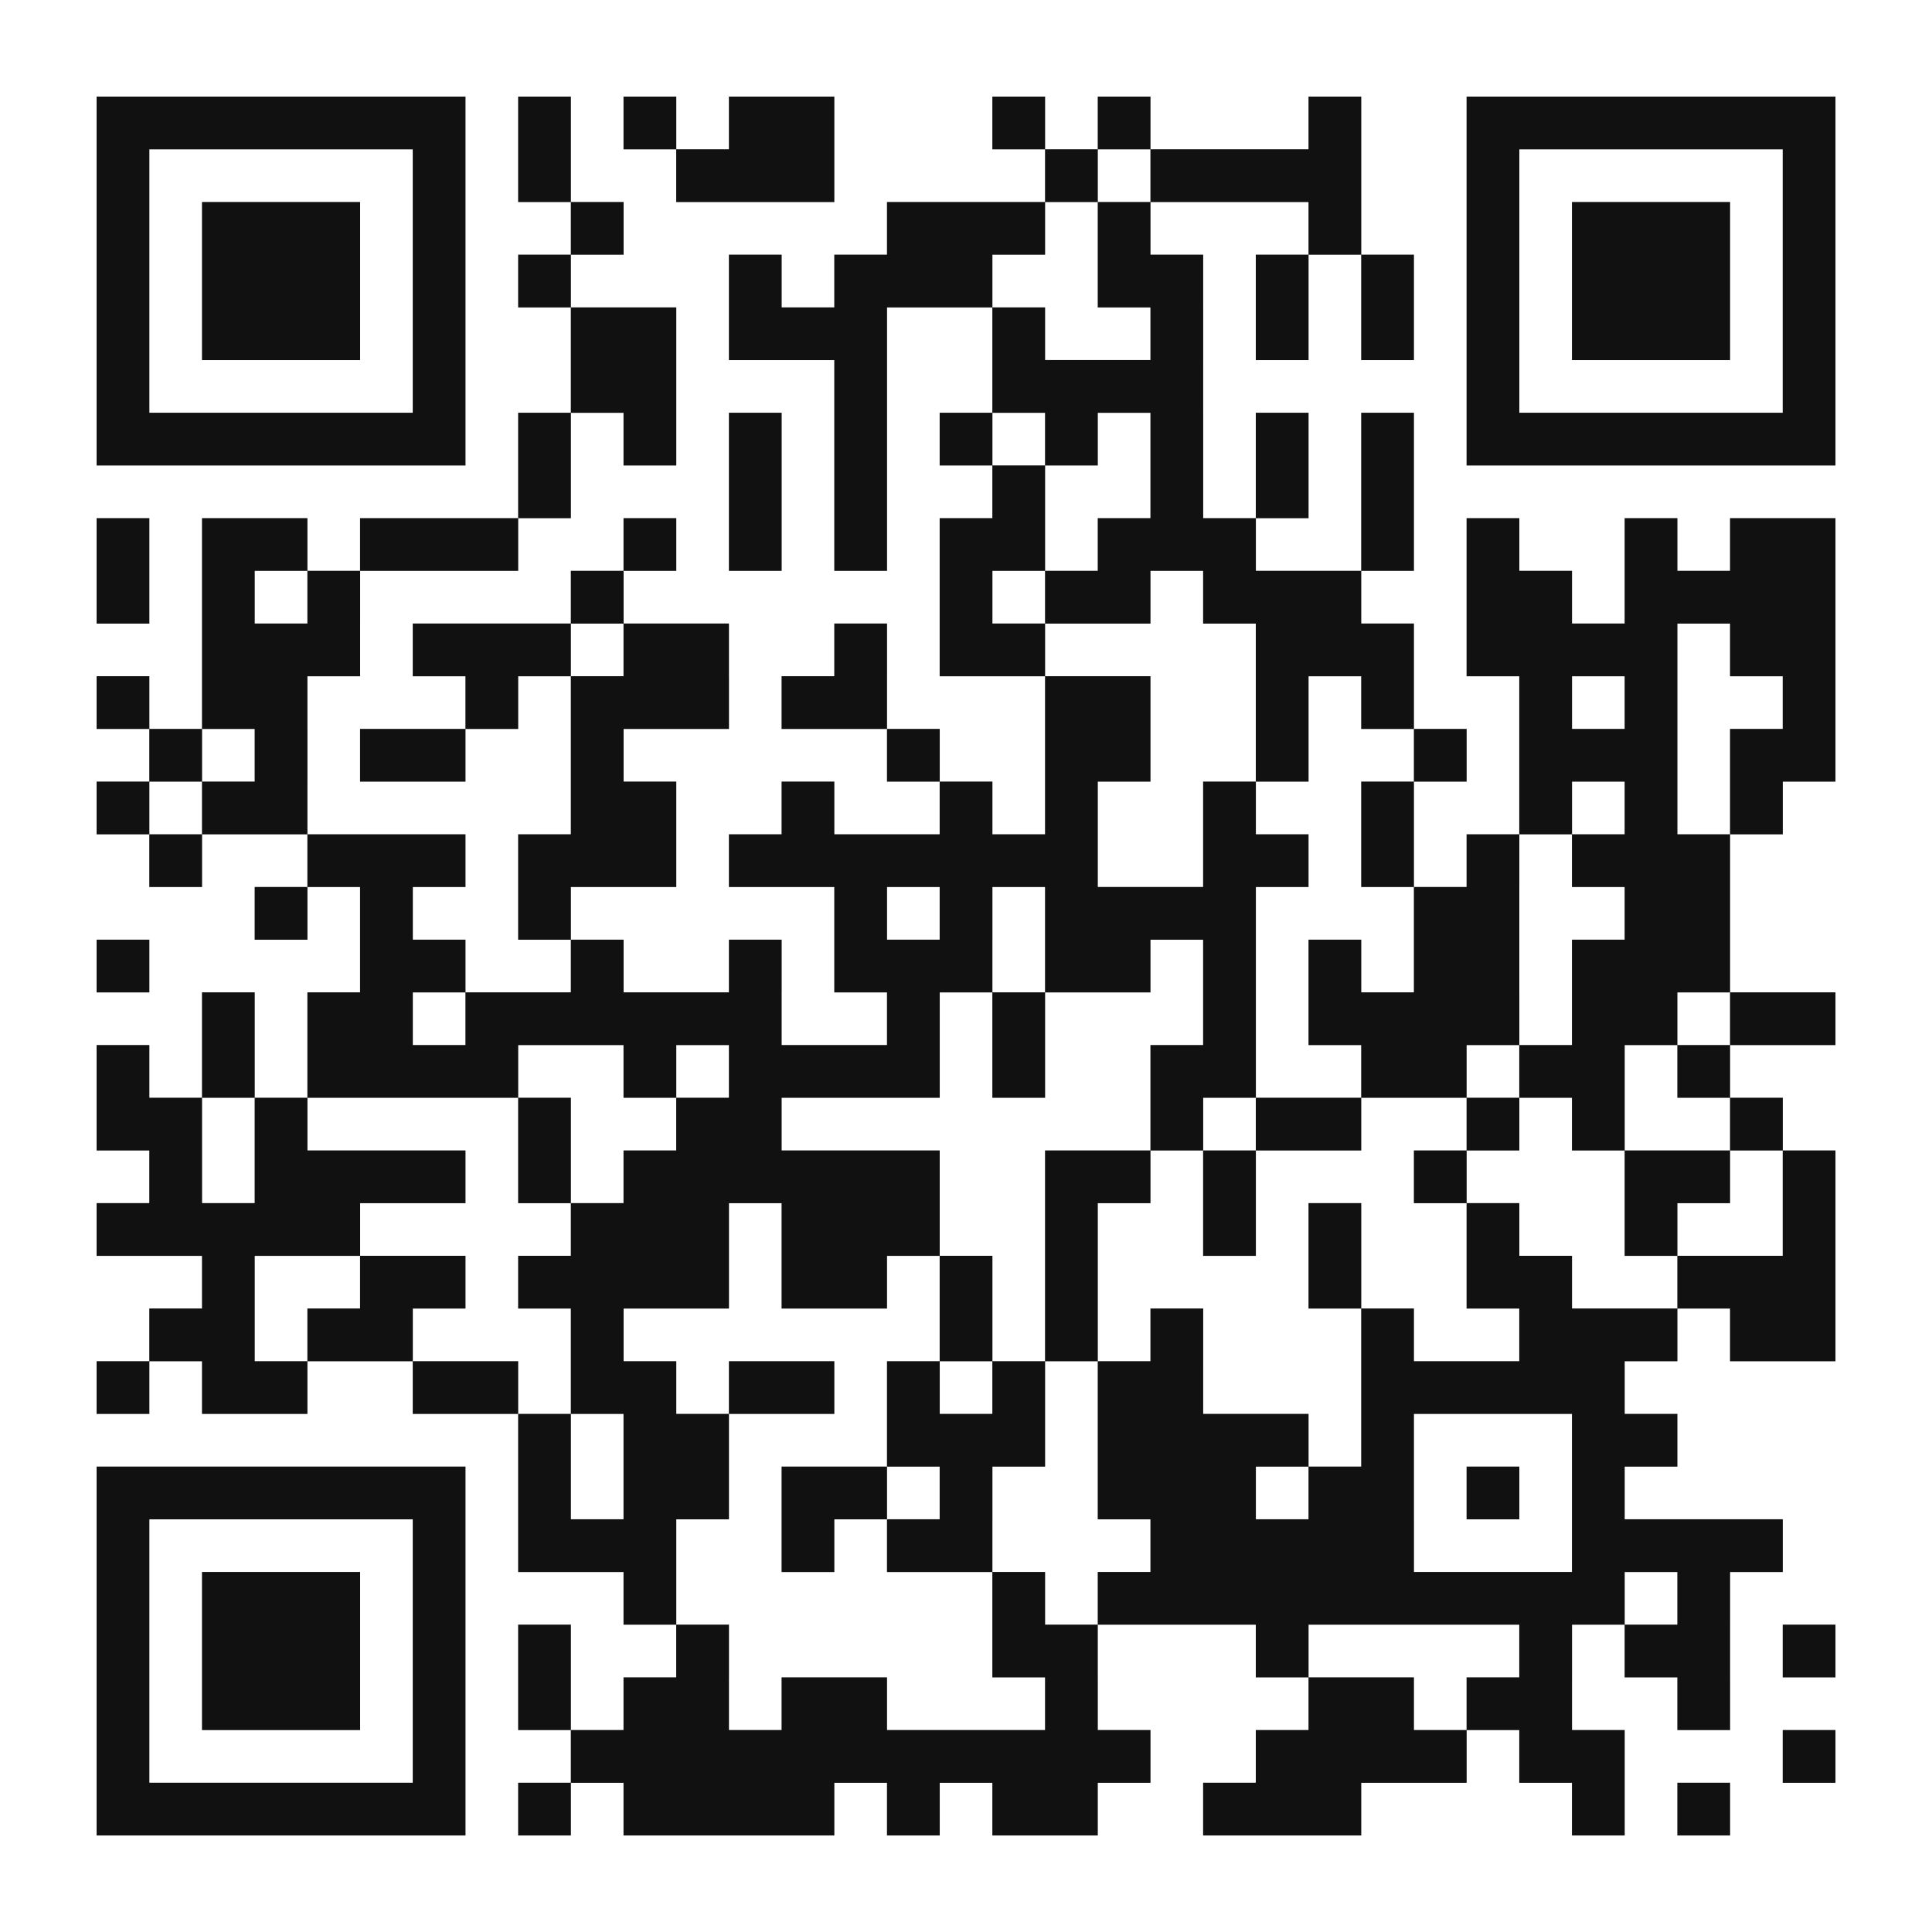
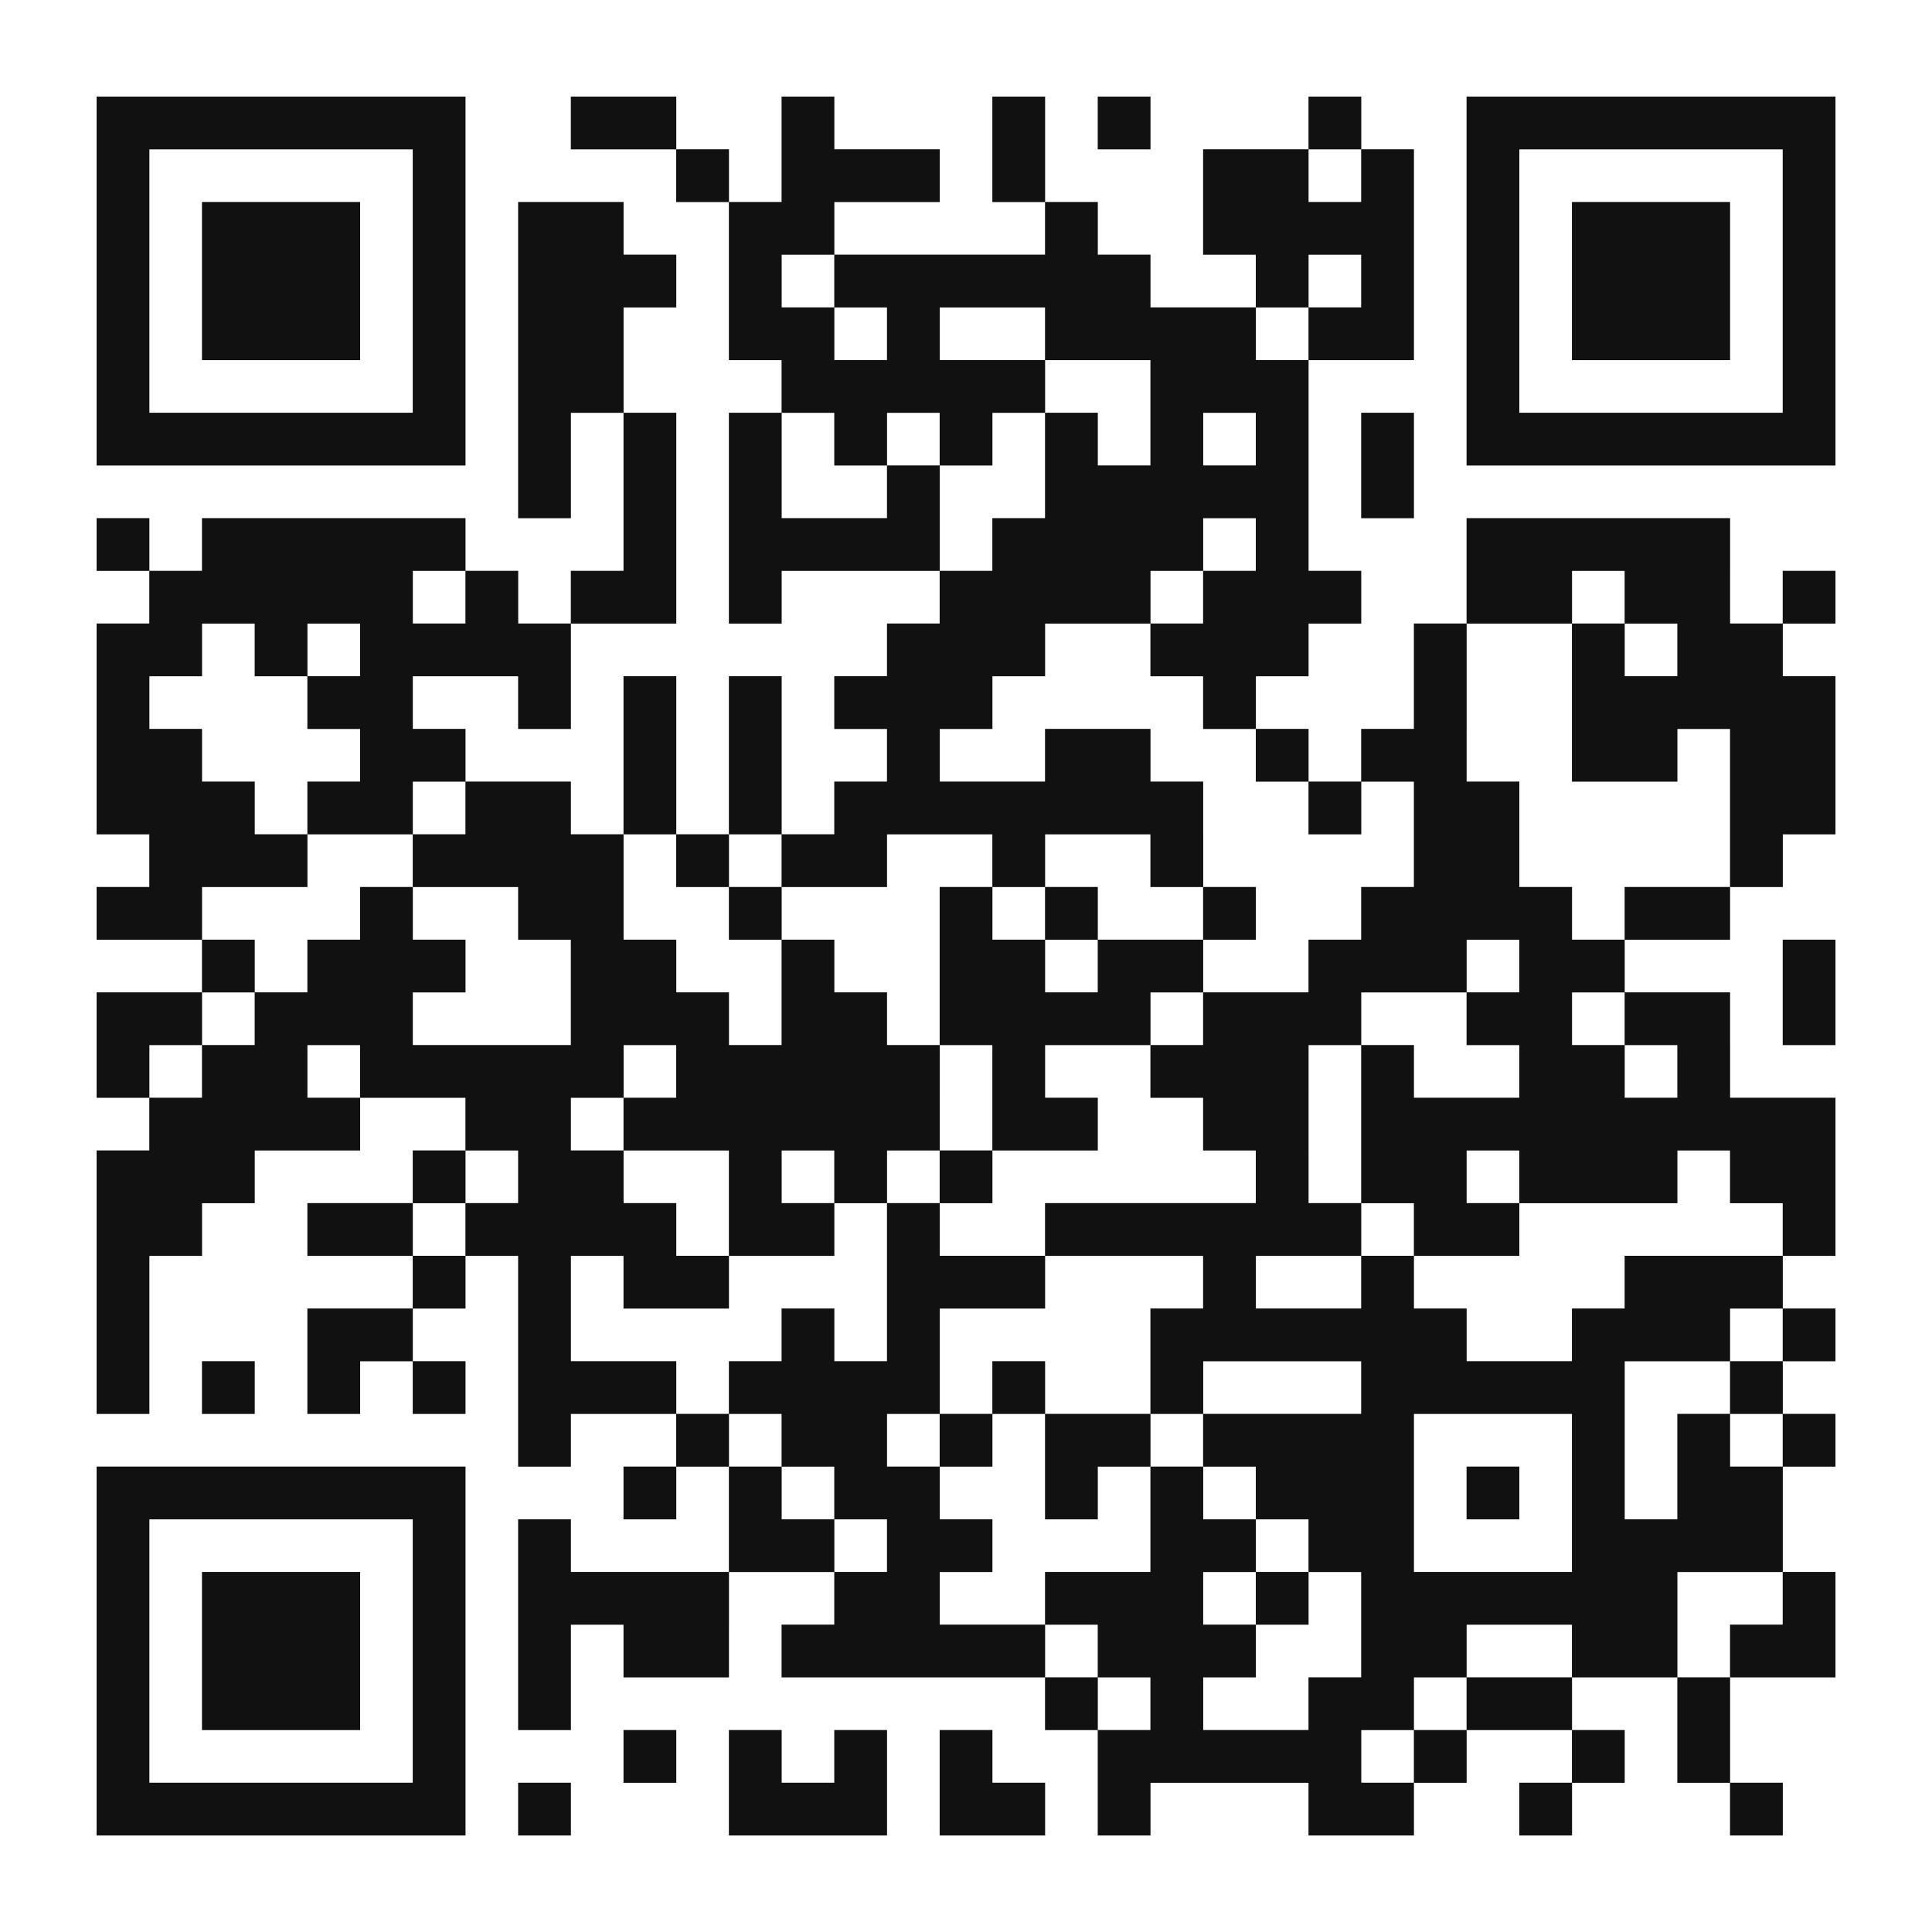
<svg xmlns="http://www.w3.org/2000/svg" width="1200" height="1200" viewBox="0 0 1200 1200">
  <rect width="1200" height="1200" fill="#ffffff" />
  <g transform="translate(60 60)">
-     <path d="M0.00 0.00h229.14v32.78h-229.14zM261.82 0.00h32.78v32.78h-32.78zM327.27 0.00h32.78v32.78h-32.78zM392.73 0.00h65.50v32.78h-65.50zM556.36 0.00h32.78v32.78h-32.78zM621.82 0.00h32.78v32.78h-32.78zM752.73 0.00h32.78v32.78h-32.78zM850.91 0.00h229.14v32.78h-229.14zM0.00 32.73h32.78v32.78h-32.78zM196.36 32.73h32.78v32.78h-32.78zM261.82 32.73h32.78v32.78h-32.78zM360.00 32.73h98.23v32.78h-98.23zM589.09 32.73h32.78v32.78h-32.78zM654.55 32.73h130.96v32.78h-130.96zM850.91 32.73h32.78v32.78h-32.78zM1047.27 32.73h32.78v32.78h-32.78zM0.00 65.45h32.78v32.78h-32.78zM65.45 65.45h98.23v32.78h-98.23zM196.36 65.45h32.78v32.78h-32.78zM294.55 65.45h32.78v32.78h-32.78zM490.91 65.45h98.23v32.78h-98.23zM621.82 65.45h32.78v32.78h-32.78zM752.73 65.45h32.78v32.78h-32.78zM850.91 65.45h32.78v32.78h-32.78zM916.36 65.45h98.23v32.78h-98.23zM1047.27 65.45h32.78v32.78h-32.78zM0.00 98.18h32.78v32.78h-32.78zM65.45 98.18h98.23v32.78h-98.23zM196.36 98.18h32.78v32.78h-32.78zM261.82 98.18h32.78v32.78h-32.78zM392.73 98.18h32.78v32.78h-32.78zM458.18 98.18h98.23v32.78h-98.23zM621.82 98.18h65.50v32.78h-65.50zM720.00 98.18h32.78v32.78h-32.78zM785.45 98.18h32.78v32.78h-32.78zM850.91 98.18h32.78v32.78h-32.78zM916.36 98.18h98.23v32.78h-98.23zM1047.27 98.18h32.78v32.78h-32.78zM0.00 130.91h32.78v32.78h-32.78zM65.45 130.91h98.23v32.78h-98.23zM196.36 130.91h32.78v32.78h-32.78zM294.55 130.91h65.50v32.78h-65.50zM392.73 130.91h98.23v32.78h-98.23zM556.36 130.91h32.78v32.78h-32.78zM654.55 130.91h32.78v32.78h-32.78zM720.00 130.91h32.78v32.78h-32.78zM785.45 130.91h32.78v32.78h-32.78zM850.91 130.91h32.78v32.78h-32.78zM916.36 130.91h98.23v32.78h-98.23zM1047.27 130.91h32.78v32.78h-32.78zM0.00 163.64h32.78v32.78h-32.78zM196.36 163.64h32.78v32.78h-32.78zM294.55 163.64h65.50v32.78h-65.50zM458.18 163.64h32.78v32.78h-32.78zM556.36 163.64h130.96v32.78h-130.96zM850.91 163.64h32.78v32.78h-32.78zM1047.27 163.64h32.78v32.78h-32.78zM0.00 196.36h229.14v32.78h-229.14zM261.82 196.36h32.78v32.78h-32.78zM327.27 196.36h32.78v32.78h-32.78zM392.73 196.36h32.78v32.78h-32.78zM458.18 196.36h32.78v32.78h-32.78zM523.64 196.36h32.78v32.78h-32.78zM589.09 196.36h32.78v32.78h-32.78zM654.55 196.36h32.78v32.78h-32.78zM720.00 196.36h32.78v32.78h-32.78zM785.45 196.36h32.78v32.78h-32.78zM850.91 196.36h229.14v32.78h-229.14zM261.82 229.09h32.78v32.78h-32.78zM392.73 229.09h32.78v32.78h-32.78zM458.18 229.09h32.78v32.78h-32.78zM556.36 229.09h32.78v32.78h-32.78zM654.55 229.09h32.78v32.78h-32.78zM720.00 229.09h32.78v32.78h-32.78zM785.45 229.09h32.78v32.78h-32.78zM0.00 261.82h32.78v32.78h-32.78zM65.45 261.82h65.50v32.78h-65.50zM163.64 261.82h98.23v32.78h-98.23zM327.27 261.82h32.78v32.78h-32.78zM392.73 261.82h32.78v32.78h-32.78zM458.18 261.82h32.78v32.78h-32.78zM523.64 261.82h65.50v32.78h-65.50zM621.82 261.82h98.23v32.78h-98.23zM785.45 261.82h32.78v32.78h-32.78zM850.91 261.82h32.78v32.78h-32.78zM949.09 261.82h32.78v32.78h-32.78zM1014.55 261.82h65.50v32.78h-65.50zM0.00 294.55h32.78v32.78h-32.78zM65.45 294.55h32.78v32.78h-32.78zM130.91 294.55h32.78v32.78h-32.78zM294.55 294.55h32.78v32.78h-32.78zM523.64 294.55h32.78v32.78h-32.78zM589.09 294.55h65.50v32.78h-65.50zM687.27 294.55h98.23v32.78h-98.23zM850.91 294.55h65.50v32.78h-65.50zM949.09 294.55h130.96v32.78h-130.96zM65.45 327.27h98.23v32.78h-98.23zM196.36 327.27h98.23v32.78h-98.23zM327.27 327.27h65.50v32.78h-65.50zM458.18 327.27h32.78v32.78h-32.78zM523.64 327.27h65.50v32.78h-65.50zM720.00 327.27h98.23v32.78h-98.23zM850.91 327.27h130.96v32.78h-130.96zM1014.55 327.27h65.50v32.78h-65.50zM0.00 360.00h32.78v32.78h-32.78zM65.45 360.00h65.50v32.78h-65.50zM229.09 360.00h32.78v32.78h-32.78zM294.55 360.00h98.23v32.78h-98.23zM425.45 360.00h65.50v32.78h-65.50zM589.09 360.00h65.50v32.78h-65.50zM720.00 360.00h32.78v32.78h-32.78zM785.45 360.00h32.78v32.78h-32.78zM883.64 360.00h32.78v32.78h-32.78zM949.09 360.00h32.78v32.78h-32.78zM1047.27 360.00h32.78v32.78h-32.78zM32.73 392.73h32.78v32.78h-32.78zM98.18 392.73h32.78v32.78h-32.78zM163.64 392.73h65.50v32.78h-65.50zM294.55 392.73h32.78v32.78h-32.78zM490.91 392.73h32.78v32.78h-32.78zM589.09 392.73h65.50v32.78h-65.50zM720.00 392.73h32.78v32.78h-32.78zM818.18 392.73h32.78v32.78h-32.78zM883.64 392.73h98.23v32.78h-98.23zM1014.55 392.73h65.50v32.78h-65.50zM0.00 425.45h32.78v32.78h-32.78zM65.45 425.45h65.50v32.78h-65.50zM294.55 425.45h65.50v32.78h-65.50zM425.45 425.45h32.78v32.78h-32.78zM523.64 425.45h32.78v32.78h-32.78zM589.09 425.45h32.78v32.78h-32.78zM687.27 425.45h32.78v32.78h-32.78zM785.45 425.45h32.78v32.78h-32.78zM883.64 425.45h32.78v32.78h-32.78zM949.09 425.45h32.78v32.78h-32.78zM1014.55 425.45h32.78v32.78h-32.78zM32.73 458.18h32.78v32.78h-32.78zM130.91 458.18h98.23v32.78h-98.23zM261.82 458.18h98.23v32.78h-98.23zM392.73 458.18h229.14v32.78h-229.14zM687.27 458.18h65.50v32.78h-65.50zM785.45 458.18h32.78v32.78h-32.78zM850.91 458.18h32.78v32.78h-32.78zM916.36 458.18h98.23v32.78h-98.23zM98.18 490.91h32.78v32.78h-32.78zM163.64 490.91h32.78v32.78h-32.78zM261.82 490.91h32.78v32.78h-32.78zM458.18 490.91h32.78v32.78h-32.78zM523.64 490.91h32.78v32.78h-32.78zM589.09 490.91h130.96v32.78h-130.96zM818.18 490.91h65.50v32.78h-65.50zM949.09 490.91h65.50v32.78h-65.50zM0.00 523.64h32.78v32.78h-32.78zM163.64 523.64h65.50v32.78h-65.50zM294.55 523.64h32.78v32.78h-32.78zM392.73 523.64h32.78v32.78h-32.78zM458.18 523.64h98.23v32.78h-98.23zM589.09 523.64h65.50v32.78h-65.50zM687.27 523.64h32.78v32.78h-32.78zM752.73 523.64h32.78v32.78h-32.78zM818.18 523.64h65.50v32.78h-65.50zM916.36 523.64h98.23v32.78h-98.23zM65.45 556.36h32.78v32.78h-32.78zM130.91 556.36h65.50v32.78h-65.50zM229.09 556.36h196.41v32.78h-196.41zM490.91 556.36h32.78v32.78h-32.78zM556.36 556.36h32.78v32.78h-32.78zM687.27 556.36h32.78v32.78h-32.78zM752.73 556.36h130.96v32.78h-130.96zM916.36 556.36h65.50v32.78h-65.50zM1014.55 556.36h65.50v32.78h-65.50zM0.00 589.09h32.78v32.78h-32.78zM65.45 589.09h32.78v32.78h-32.78zM130.91 589.09h130.96v32.78h-130.96zM327.27 589.09h32.78v32.78h-32.78zM392.73 589.09h130.96v32.78h-130.96zM556.36 589.09h32.78v32.78h-32.78zM654.55 589.09h65.50v32.78h-65.50zM785.45 589.09h65.50v32.78h-65.50zM883.64 589.09h65.50v32.78h-65.50zM981.82 589.09h32.78v32.78h-32.78zM0.00 621.82h65.50v32.78h-65.50zM98.18 621.82h32.78v32.78h-32.78zM261.82 621.82h32.78v32.78h-32.78zM360.00 621.82h65.50v32.78h-65.50zM654.55 621.82h32.78v32.78h-32.78zM720.00 621.82h65.50v32.78h-65.50zM850.91 621.82h32.78v32.78h-32.78zM916.36 621.82h32.78v32.78h-32.78zM1014.55 621.82h32.78v32.78h-32.78zM32.73 654.55h32.78v32.78h-32.78zM98.18 654.55h130.96v32.78h-130.96zM261.82 654.55h32.78v32.78h-32.78zM327.27 654.55h196.41v32.78h-196.41zM589.09 654.55h65.50v32.78h-65.50zM687.27 654.55h32.78v32.78h-32.78zM818.18 654.55h32.78v32.78h-32.78zM949.09 654.55h65.50v32.78h-65.50zM1047.27 654.55h32.78v32.78h-32.78zM0.00 687.27h163.69v32.78h-163.69zM294.55 687.27h98.23v32.78h-98.23zM425.45 687.27h98.23v32.78h-98.23zM589.09 687.27h32.78v32.78h-32.78zM687.27 687.27h32.78v32.78h-32.78zM752.73 687.27h32.78v32.78h-32.78zM850.91 687.27h32.78v32.78h-32.78zM949.09 687.27h32.78v32.78h-32.78zM1047.27 687.27h32.78v32.78h-32.78zM65.45 720.00h32.78v32.78h-32.78zM163.64 720.00h65.50v32.78h-65.50zM261.82 720.00h130.96v32.78h-130.96zM425.45 720.00h65.50v32.78h-65.50zM523.64 720.00h32.78v32.78h-32.78zM589.09 720.00h32.78v32.78h-32.78zM752.73 720.00h32.78v32.78h-32.78zM850.91 720.00h65.50v32.78h-65.50zM981.82 720.00h98.23v32.78h-98.23zM32.73 752.73h65.50v32.78h-65.50zM130.91 752.73h65.50v32.78h-65.50zM294.55 752.73h32.78v32.78h-32.78zM523.64 752.73h32.78v32.78h-32.78zM589.09 752.73h32.78v32.78h-32.78zM654.55 752.73h32.78v32.78h-32.78zM785.45 752.73h32.78v32.78h-32.78zM883.64 752.73h98.23v32.78h-98.23zM1014.55 752.73h65.50v32.78h-65.50zM0.00 785.45h32.78v32.78h-32.78zM65.45 785.45h65.50v32.78h-65.50zM196.36 785.45h65.50v32.78h-65.50zM294.55 785.45h65.50v32.78h-65.50zM392.73 785.45h65.50v32.78h-65.50zM490.91 785.45h32.78v32.78h-32.78zM556.36 785.45h32.78v32.78h-32.78zM621.82 785.45h65.50v32.78h-65.50zM785.45 785.45h163.69v32.78h-163.69zM261.82 818.18h32.78v32.78h-32.78zM327.27 818.18h65.50v32.78h-65.50zM490.91 818.18h98.23v32.78h-98.23zM621.82 818.18h130.96v32.78h-130.96zM785.45 818.18h32.78v32.78h-32.78zM916.36 818.18h65.50v32.78h-65.50zM0.00 850.91h229.14v32.78h-229.14zM261.82 850.91h32.78v32.78h-32.78zM327.27 850.91h65.50v32.78h-65.50zM425.45 850.91h65.50v32.78h-65.50zM523.64 850.91h32.78v32.78h-32.78zM621.82 850.91h98.23v32.78h-98.23zM752.73 850.91h65.50v32.78h-65.50zM850.91 850.91h32.78v32.78h-32.78zM916.36 850.91h32.78v32.78h-32.78zM0.00 883.64h32.78v32.78h-32.78zM196.36 883.64h32.78v32.78h-32.78zM261.82 883.64h98.23v32.78h-98.23zM425.45 883.64h32.78v32.78h-32.78zM490.91 883.64h65.50v32.78h-65.50zM654.55 883.64h163.69v32.78h-163.69zM916.36 883.64h130.96v32.78h-130.96zM0.00 916.36h32.78v32.78h-32.78zM65.45 916.36h98.23v32.78h-98.23zM196.36 916.36h32.78v32.78h-32.78zM327.27 916.36h32.78v32.78h-32.78zM556.36 916.36h32.78v32.78h-32.78zM621.82 916.36h327.32v32.78h-327.32zM981.82 916.36h32.78v32.78h-32.78zM0.00 949.09h32.78v32.78h-32.78zM65.45 949.09h98.23v32.78h-98.23zM196.36 949.09h32.78v32.78h-32.78zM261.82 949.09h32.78v32.78h-32.78zM360.00 949.09h32.78v32.78h-32.78zM556.36 949.09h65.50v32.78h-65.50zM720.00 949.09h32.78v32.78h-32.78zM883.64 949.09h32.78v32.78h-32.78zM949.09 949.09h65.50v32.78h-65.50zM1047.27 949.09h32.78v32.78h-32.78zM0.00 981.82h32.78v32.78h-32.78zM65.45 981.82h98.23v32.78h-98.23zM196.36 981.82h32.78v32.78h-32.78zM261.82 981.82h32.78v32.78h-32.78zM327.27 981.82h65.50v32.78h-65.50zM425.45 981.82h65.50v32.78h-65.50zM589.09 981.82h32.78v32.78h-32.78zM752.73 981.82h65.50v32.78h-65.50zM850.91 981.82h65.50v32.78h-65.50zM981.82 981.82h32.78v32.78h-32.78zM0.00 1014.55h32.78v32.78h-32.78zM196.36 1014.55h32.78v32.78h-32.78zM294.55 1014.55h360.05v32.78h-360.05zM720.00 1014.55h130.96v32.78h-130.96zM883.64 1014.55h65.50v32.78h-65.50zM1047.27 1014.55h32.78v32.78h-32.78zM0.00 1047.27h229.14v32.78h-229.14zM261.82 1047.27h32.78v32.78h-32.78zM327.27 1047.27h130.96v32.78h-130.96zM490.91 1047.27h32.78v32.78h-32.78zM556.36 1047.27h65.50v32.78h-65.50zM687.27 1047.27h98.23v32.78h-98.23zM916.36 1047.27h32.78v32.78h-32.78zM981.82 1047.27h32.78v32.78h-32.78z" fill="#111111" />
+     <path d="M0.00 0.00h229.14v32.78h-229.14zM294.55 0.00h65.50v32.78h-65.50zM425.45 0.00h32.78v32.78h-32.78zM556.36 0.00h32.78v32.78h-32.78zM621.82 0.00h32.78v32.78h-32.78zM752.73 0.00h32.78v32.78h-32.78zM850.91 0.00h229.14v32.78h-229.14zM0.00 32.73h32.78v32.78h-32.78zM196.36 32.73h32.78v32.78h-32.78zM360.00 32.73h32.78v32.78h-32.78zM425.45 32.73h98.23v32.78h-98.23zM556.36 32.73h32.78v32.78h-32.78zM687.27 32.73h65.50v32.78h-65.50zM785.45 32.73h32.78v32.78h-32.78zM850.91 32.73h32.78v32.78h-32.78zM1047.27 32.73h32.78v32.78h-32.78zM0.00 65.45h32.78v32.78h-32.78zM65.45 65.45h98.23v32.78h-98.23zM196.36 65.45h32.78v32.78h-32.78zM261.82 65.45h65.50v32.78h-65.50zM392.73 65.45h65.50v32.78h-65.50zM589.09 65.45h32.78v32.78h-32.78zM687.27 65.45h130.96v32.78h-130.96zM850.91 65.45h32.78v32.78h-32.78zM916.36 65.45h98.23v32.78h-98.23zM1047.27 65.45h32.78v32.78h-32.78zM0.00 98.18h32.78v32.78h-32.78zM65.45 98.18h98.23v32.78h-98.23zM196.36 98.18h32.78v32.78h-32.78zM261.82 98.18h98.23v32.78h-98.23zM392.73 98.18h32.78v32.78h-32.78zM458.18 98.18h196.41v32.78h-196.41zM720.00 98.18h32.78v32.78h-32.78zM785.45 98.18h32.78v32.78h-32.78zM850.91 98.18h32.78v32.78h-32.78zM916.36 98.18h98.23v32.78h-98.23zM1047.27 98.18h32.78v32.78h-32.78zM0.00 130.91h32.78v32.78h-32.78zM65.45 130.91h98.23v32.78h-98.23zM196.36 130.91h32.78v32.78h-32.78zM261.82 130.91h65.50v32.78h-65.50zM392.73 130.91h65.50v32.78h-65.50zM490.91 130.91h32.78v32.78h-32.78zM589.09 130.91h130.96v32.78h-130.96zM752.73 130.91h65.50v32.78h-65.50zM850.91 130.91h32.78v32.78h-32.78zM916.36 130.91h98.23v32.78h-98.23zM1047.27 130.91h32.78v32.78h-32.78zM0.00 163.64h32.78v32.78h-32.78zM196.36 163.64h32.78v32.78h-32.78zM261.82 163.64h65.50v32.78h-65.50zM425.45 163.64h163.69v32.78h-163.69zM654.55 163.64h98.23v32.78h-98.23zM850.91 163.64h32.78v32.78h-32.78zM1047.27 163.64h32.78v32.78h-32.78zM0.00 196.36h229.14v32.78h-229.14zM261.82 196.36h32.78v32.78h-32.78zM327.27 196.36h32.78v32.78h-32.78zM392.73 196.36h32.78v32.78h-32.78zM458.18 196.36h32.78v32.78h-32.78zM523.64 196.36h32.78v32.78h-32.78zM589.09 196.36h32.78v32.78h-32.78zM654.55 196.36h32.78v32.78h-32.78zM720.00 196.36h32.78v32.78h-32.78zM785.45 196.36h32.78v32.78h-32.78zM850.91 196.36h229.14v32.78h-229.14zM261.82 229.09h32.78v32.78h-32.78zM327.27 229.09h32.78v32.78h-32.78zM392.73 229.09h32.78v32.78h-32.78zM490.91 229.09h32.78v32.78h-32.78zM589.09 229.09h163.69v32.78h-163.69zM785.45 229.09h32.78v32.78h-32.78zM0.00 261.82h32.78v32.78h-32.78zM65.45 261.82h163.69v32.78h-163.69zM327.27 261.82h32.78v32.78h-32.78zM392.73 261.82h130.96v32.78h-130.96zM556.36 261.82h130.96v32.78h-130.96zM720.00 261.82h32.78v32.78h-32.78zM850.91 261.82h163.69v32.78h-163.69zM32.73 294.55h163.69v32.78h-163.69zM229.09 294.55h32.78v32.78h-32.78zM294.55 294.55h65.50v32.78h-65.50zM392.73 294.55h32.78v32.78h-32.78zM523.64 294.55h130.96v32.78h-130.96zM687.27 294.55h98.23v32.78h-98.23zM850.91 294.55h65.50v32.78h-65.50zM949.09 294.55h65.50v32.78h-65.50zM1047.27 294.55h32.78v32.78h-32.78zM0.00 327.27h65.50v32.78h-65.50zM98.18 327.27h32.78v32.78h-32.78zM163.64 327.27h130.96v32.78h-130.96zM490.91 327.27h98.23v32.78h-98.23zM654.55 327.27h98.23v32.78h-98.23zM818.18 327.27h32.78v32.78h-32.78zM916.36 327.27h32.78v32.78h-32.78zM981.82 327.27h65.50v32.78h-65.50zM0.00 360.00h32.78v32.78h-32.78zM130.91 360.00h65.50v32.78h-65.50zM261.82 360.00h32.78v32.78h-32.78zM327.27 360.00h32.78v32.78h-32.78zM392.73 360.00h32.78v32.78h-32.78zM458.18 360.00h98.23v32.78h-98.23zM687.27 360.00h32.78v32.78h-32.78zM818.18 360.00h32.78v32.78h-32.78zM916.36 360.00h163.69v32.78h-163.69zM0.00 392.73h65.50v32.78h-65.50zM163.64 392.73h65.50v32.78h-65.50zM327.27 392.73h32.78v32.78h-32.78zM392.73 392.73h32.78v32.78h-32.78zM490.91 392.73h32.78v32.78h-32.78zM589.09 392.73h65.50v32.78h-65.50zM720.00 392.73h32.78v32.78h-32.78zM785.45 392.73h65.50v32.78h-65.50zM916.36 392.73h65.50v32.78h-65.50zM1014.55 392.73h65.50v32.78h-65.50zM0.00 425.45h98.23v32.78h-98.23zM130.91 425.45h65.50v32.78h-65.50zM229.09 425.45h65.50v32.78h-65.50zM327.27 425.45h32.78v32.78h-32.78zM392.73 425.45h32.78v32.78h-32.78zM458.18 425.45h229.14v32.78h-229.14zM752.73 425.45h32.78v32.78h-32.78zM818.18 425.45h65.50v32.78h-65.50zM1014.55 425.45h65.50v32.78h-65.50zM32.73 458.18h98.23v32.78h-98.23zM196.36 458.18h130.96v32.78h-130.96zM360.00 458.18h32.78v32.78h-32.78zM425.45 458.18h65.50v32.78h-65.50zM556.36 458.18h32.78v32.78h-32.78zM654.55 458.18h32.78v32.78h-32.78zM818.18 458.18h65.50v32.78h-65.50zM1014.55 458.18h32.78v32.78h-32.78zM0.00 490.91h65.50v32.78h-65.50zM163.64 490.91h32.78v32.78h-32.78zM261.82 490.91h65.50v32.78h-65.50zM392.73 490.91h32.78v32.78h-32.78zM523.64 490.91h32.78v32.78h-32.78zM589.09 490.91h32.78v32.78h-32.78zM687.27 490.91h32.78v32.78h-32.78zM785.45 490.91h130.96v32.78h-130.96zM949.09 490.91h65.50v32.78h-65.50zM65.45 523.64h32.78v32.78h-32.78zM130.91 523.64h98.23v32.78h-98.23zM294.55 523.64h65.50v32.78h-65.50zM425.45 523.64h32.78v32.78h-32.78zM523.64 523.64h65.50v32.78h-65.50zM621.82 523.64h65.50v32.78h-65.50zM752.73 523.64h98.23v32.78h-98.23zM883.64 523.64h65.50v32.78h-65.50zM1047.27 523.64h32.78v32.78h-32.78zM0.00 556.36h65.50v32.78h-65.50zM98.18 556.36h98.23v32.78h-98.23zM294.55 556.36h98.23v32.78h-98.23zM425.45 556.36h65.50v32.78h-65.50zM523.64 556.36h130.96v32.78h-130.96zM687.27 556.36h98.23v32.78h-98.23zM850.91 556.36h65.50v32.78h-65.50zM949.09 556.36h65.50v32.78h-65.50zM1047.27 556.36h32.78v32.78h-32.78zM0.00 589.09h32.78v32.78h-32.78zM65.45 589.09h65.50v32.78h-65.50zM163.64 589.09h163.69v32.78h-163.69zM360.00 589.09h163.69v32.78h-163.69zM556.36 589.09h32.78v32.78h-32.78zM654.55 589.09h98.23v32.78h-98.23zM785.45 589.09h32.78v32.78h-32.78zM883.64 589.09h65.50v32.78h-65.50zM981.82 589.09h32.78v32.78h-32.78zM32.73 621.82h130.96v32.78h-130.96zM229.09 621.82h65.50v32.78h-65.50zM327.27 621.82h196.41v32.78h-196.41zM556.36 621.82h65.50v32.78h-65.50zM687.27 621.82h65.50v32.78h-65.50zM785.45 621.82h294.60v32.78h-294.60zM0.00 654.55h98.23v32.78h-98.23zM196.36 654.55h32.78v32.78h-32.78zM261.82 654.55h65.50v32.78h-65.50zM392.73 654.55h32.78v32.78h-32.78zM458.18 654.55h32.78v32.78h-32.78zM523.64 654.55h32.78v32.78h-32.78zM720.00 654.55h32.78v32.78h-32.78zM785.45 654.55h65.50v32.78h-65.50zM883.64 654.55h98.23v32.78h-98.23zM1014.55 654.55h65.50v32.78h-65.50zM0.00 687.27h65.50v32.78h-65.50zM130.91 687.27h65.50v32.78h-65.50zM229.09 687.27h130.96v32.78h-130.96zM392.73 687.27h65.50v32.78h-65.50zM490.91 687.27h32.78v32.78h-32.78zM589.09 687.27h196.41v32.78h-196.41zM818.18 687.27h65.50v32.78h-65.50zM1047.27 687.27h32.78v32.78h-32.78zM0.00 720.00h32.78v32.78h-32.78zM196.36 720.00h32.78v32.78h-32.78zM261.82 720.00h32.78v32.78h-32.78zM327.27 720.00h65.50v32.78h-65.50zM490.91 720.00h98.23v32.78h-98.23zM687.27 720.00h32.78v32.78h-32.78zM785.45 720.00h32.78v32.78h-32.78zM949.09 720.00h98.23v32.78h-98.23zM0.00 752.73h32.78v32.78h-32.78zM130.91 752.73h65.50v32.78h-65.50zM261.82 752.73h32.78v32.78h-32.78zM425.45 752.73h32.78v32.78h-32.78zM490.91 752.73h32.78v32.78h-32.78zM654.55 752.73h196.41v32.78h-196.41zM916.36 752.73h98.23v32.78h-98.23zM1047.27 752.73h32.78v32.78h-32.78zM0.00 785.45h32.78v32.78h-32.78zM65.45 785.45h32.78v32.78h-32.78zM130.91 785.45h32.78v32.78h-32.78zM196.36 785.45h32.78v32.78h-32.78zM261.82 785.45h98.23v32.78h-98.23zM392.73 785.45h130.96v32.78h-130.96zM556.36 785.45h32.78v32.78h-32.78zM654.55 785.45h32.78v32.78h-32.78zM785.45 785.45h163.69v32.78h-163.69zM1014.55 785.45h32.78v32.78h-32.78zM261.82 818.18h32.78v32.78h-32.78zM360.00 818.18h32.78v32.78h-32.78zM425.45 818.18h65.50v32.78h-65.50zM523.64 818.18h32.78v32.78h-32.78zM589.09 818.18h65.50v32.78h-65.50zM687.27 818.18h130.96v32.78h-130.96zM916.36 818.18h32.78v32.78h-32.78zM981.82 818.18h32.78v32.78h-32.78zM1047.27 818.18h32.78v32.78h-32.78zM0.00 850.91h229.14v32.78h-229.14zM327.27 850.91h32.78v32.78h-32.78zM392.73 850.91h32.78v32.78h-32.78zM458.18 850.91h65.50v32.78h-65.50zM589.09 850.91h32.78v32.78h-32.78zM654.55 850.91h32.78v32.78h-32.78zM720.00 850.91h98.23v32.78h-98.23zM850.91 850.91h32.78v32.78h-32.78zM916.36 850.91h32.78v32.78h-32.78zM981.82 850.91h65.50v32.78h-65.50zM0.00 883.64h32.78v32.78h-32.78zM196.36 883.64h32.78v32.78h-32.78zM261.82 883.64h32.78v32.78h-32.78zM392.73 883.64h65.50v32.78h-65.50zM490.91 883.64h65.50v32.78h-65.50zM654.55 883.64h65.50v32.78h-65.50zM752.73 883.64h65.50v32.78h-65.50zM916.36 883.64h130.96v32.78h-130.96zM0.00 916.36h32.78v32.78h-32.78zM65.45 916.36h98.23v32.78h-98.23zM196.36 916.36h32.78v32.78h-32.78zM261.82 916.36h130.96v32.78h-130.96zM458.18 916.36h65.50v32.78h-65.50zM589.09 916.36h98.23v32.78h-98.23zM720.00 916.36h32.78v32.78h-32.78zM785.45 916.36h196.41v32.78h-196.41zM1047.27 916.36h32.78v32.78h-32.78zM0.00 949.09h32.78v32.78h-32.78zM65.45 949.09h98.23v32.78h-98.23zM196.36 949.09h32.78v32.78h-32.78zM261.82 949.09h32.78v32.78h-32.78zM327.27 949.09h65.50v32.78h-65.50zM425.45 949.09h163.69v32.78h-163.69zM621.82 949.09h98.23v32.78h-98.23zM785.45 949.09h65.50v32.78h-65.50zM916.36 949.09h65.50v32.78h-65.50zM1014.55 949.09h65.50v32.78h-65.50zM0.00 981.82h32.78v32.78h-32.78zM65.45 981.82h98.23v32.78h-98.23zM196.36 981.82h32.78v32.78h-32.78zM261.82 981.82h32.78v32.78h-32.78zM589.09 981.82h32.78v32.78h-32.78zM654.55 981.82h32.78v32.78h-32.78zM752.73 981.82h65.50v32.78h-65.50zM850.91 981.82h65.50v32.78h-65.50zM981.82 981.82h32.78v32.78h-32.78zM0.00 1014.55h32.78v32.78h-32.78zM196.36 1014.55h32.78v32.78h-32.78zM327.27 1014.55h32.78v32.78h-32.78zM392.73 1014.55h32.78v32.78h-32.78zM458.18 1014.55h32.78v32.78h-32.78zM523.64 1014.55h32.78v32.78h-32.78zM621.82 1014.55h163.69v32.78h-163.69zM818.18 1014.55h32.78v32.78h-32.78zM916.36 1014.55h32.78v32.78h-32.78zM981.82 1014.55h32.78v32.78h-32.78zM0.00 1047.27h229.14v32.78h-229.14zM261.82 1047.27h32.78v32.78h-32.78zM392.73 1047.27h98.23v32.78h-98.23zM523.64 1047.27h65.50v32.78h-65.50zM621.82 1047.27h32.78v32.78h-32.78zM752.73 1047.27h65.50v32.78h-65.50zM883.64 1047.27h32.78v32.78h-32.78zM1014.55 1047.27h32.78v32.78h-32.78z" fill="#111111" />
  </g>
</svg>
